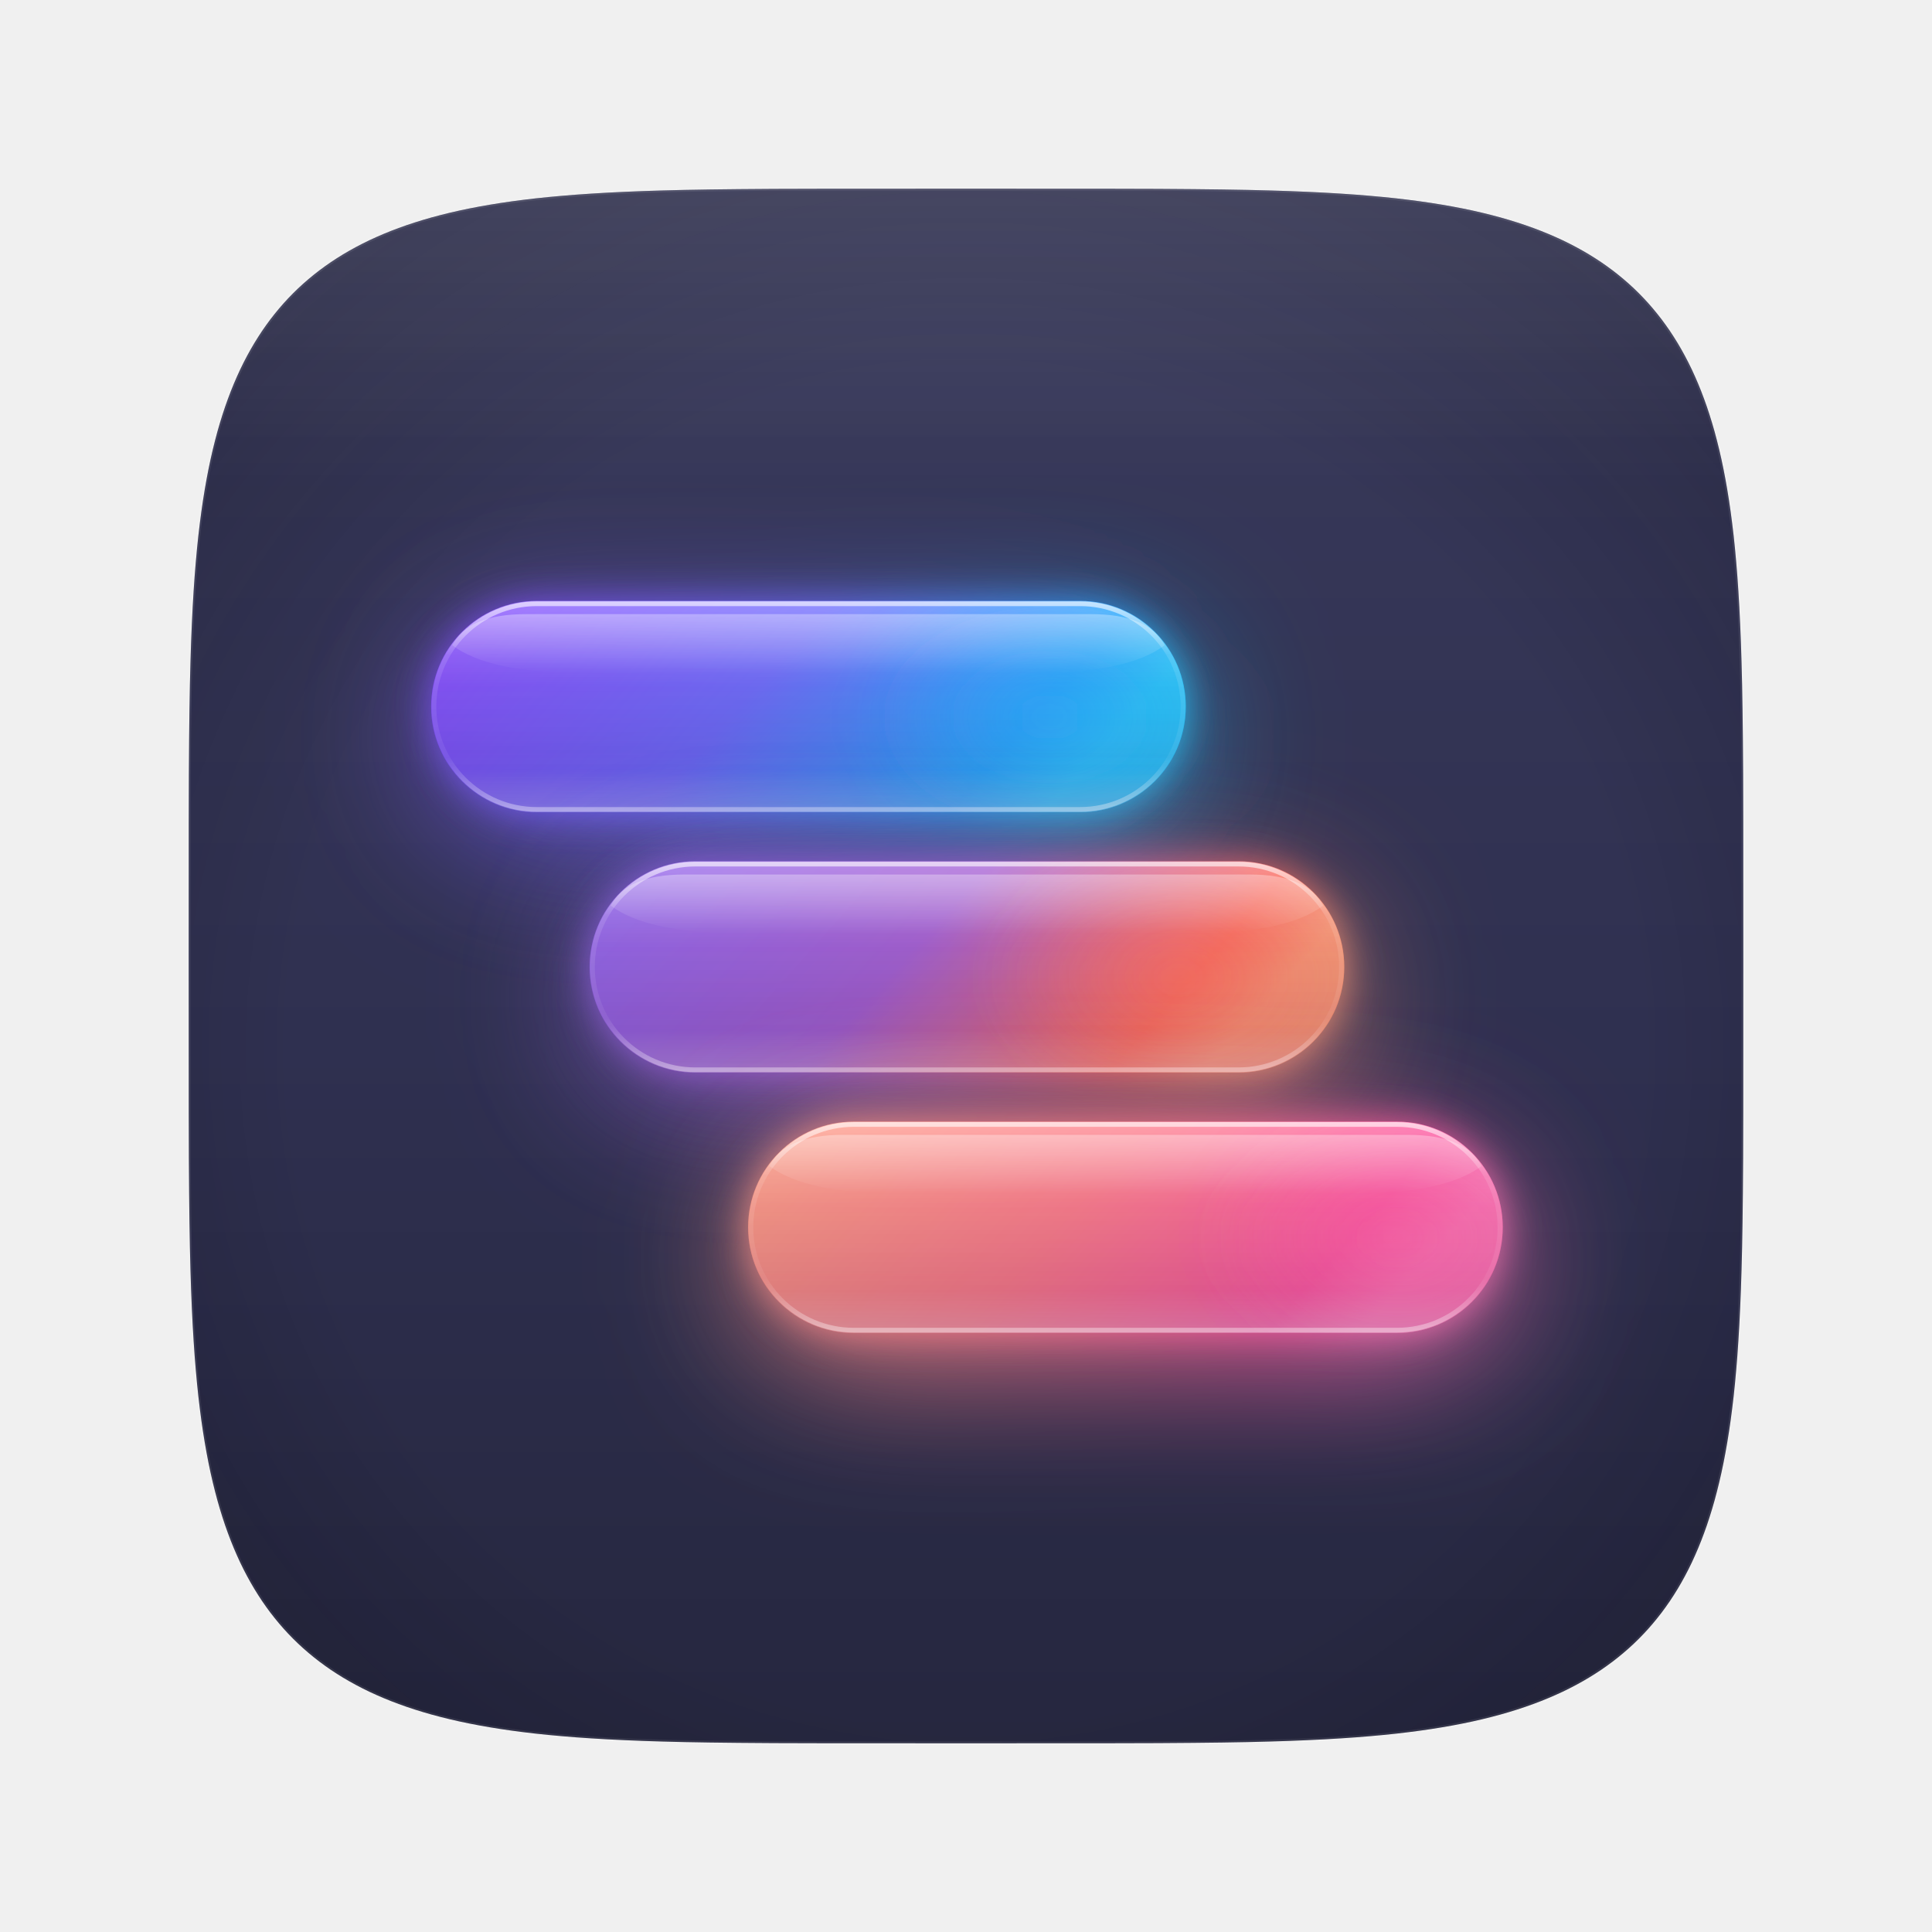
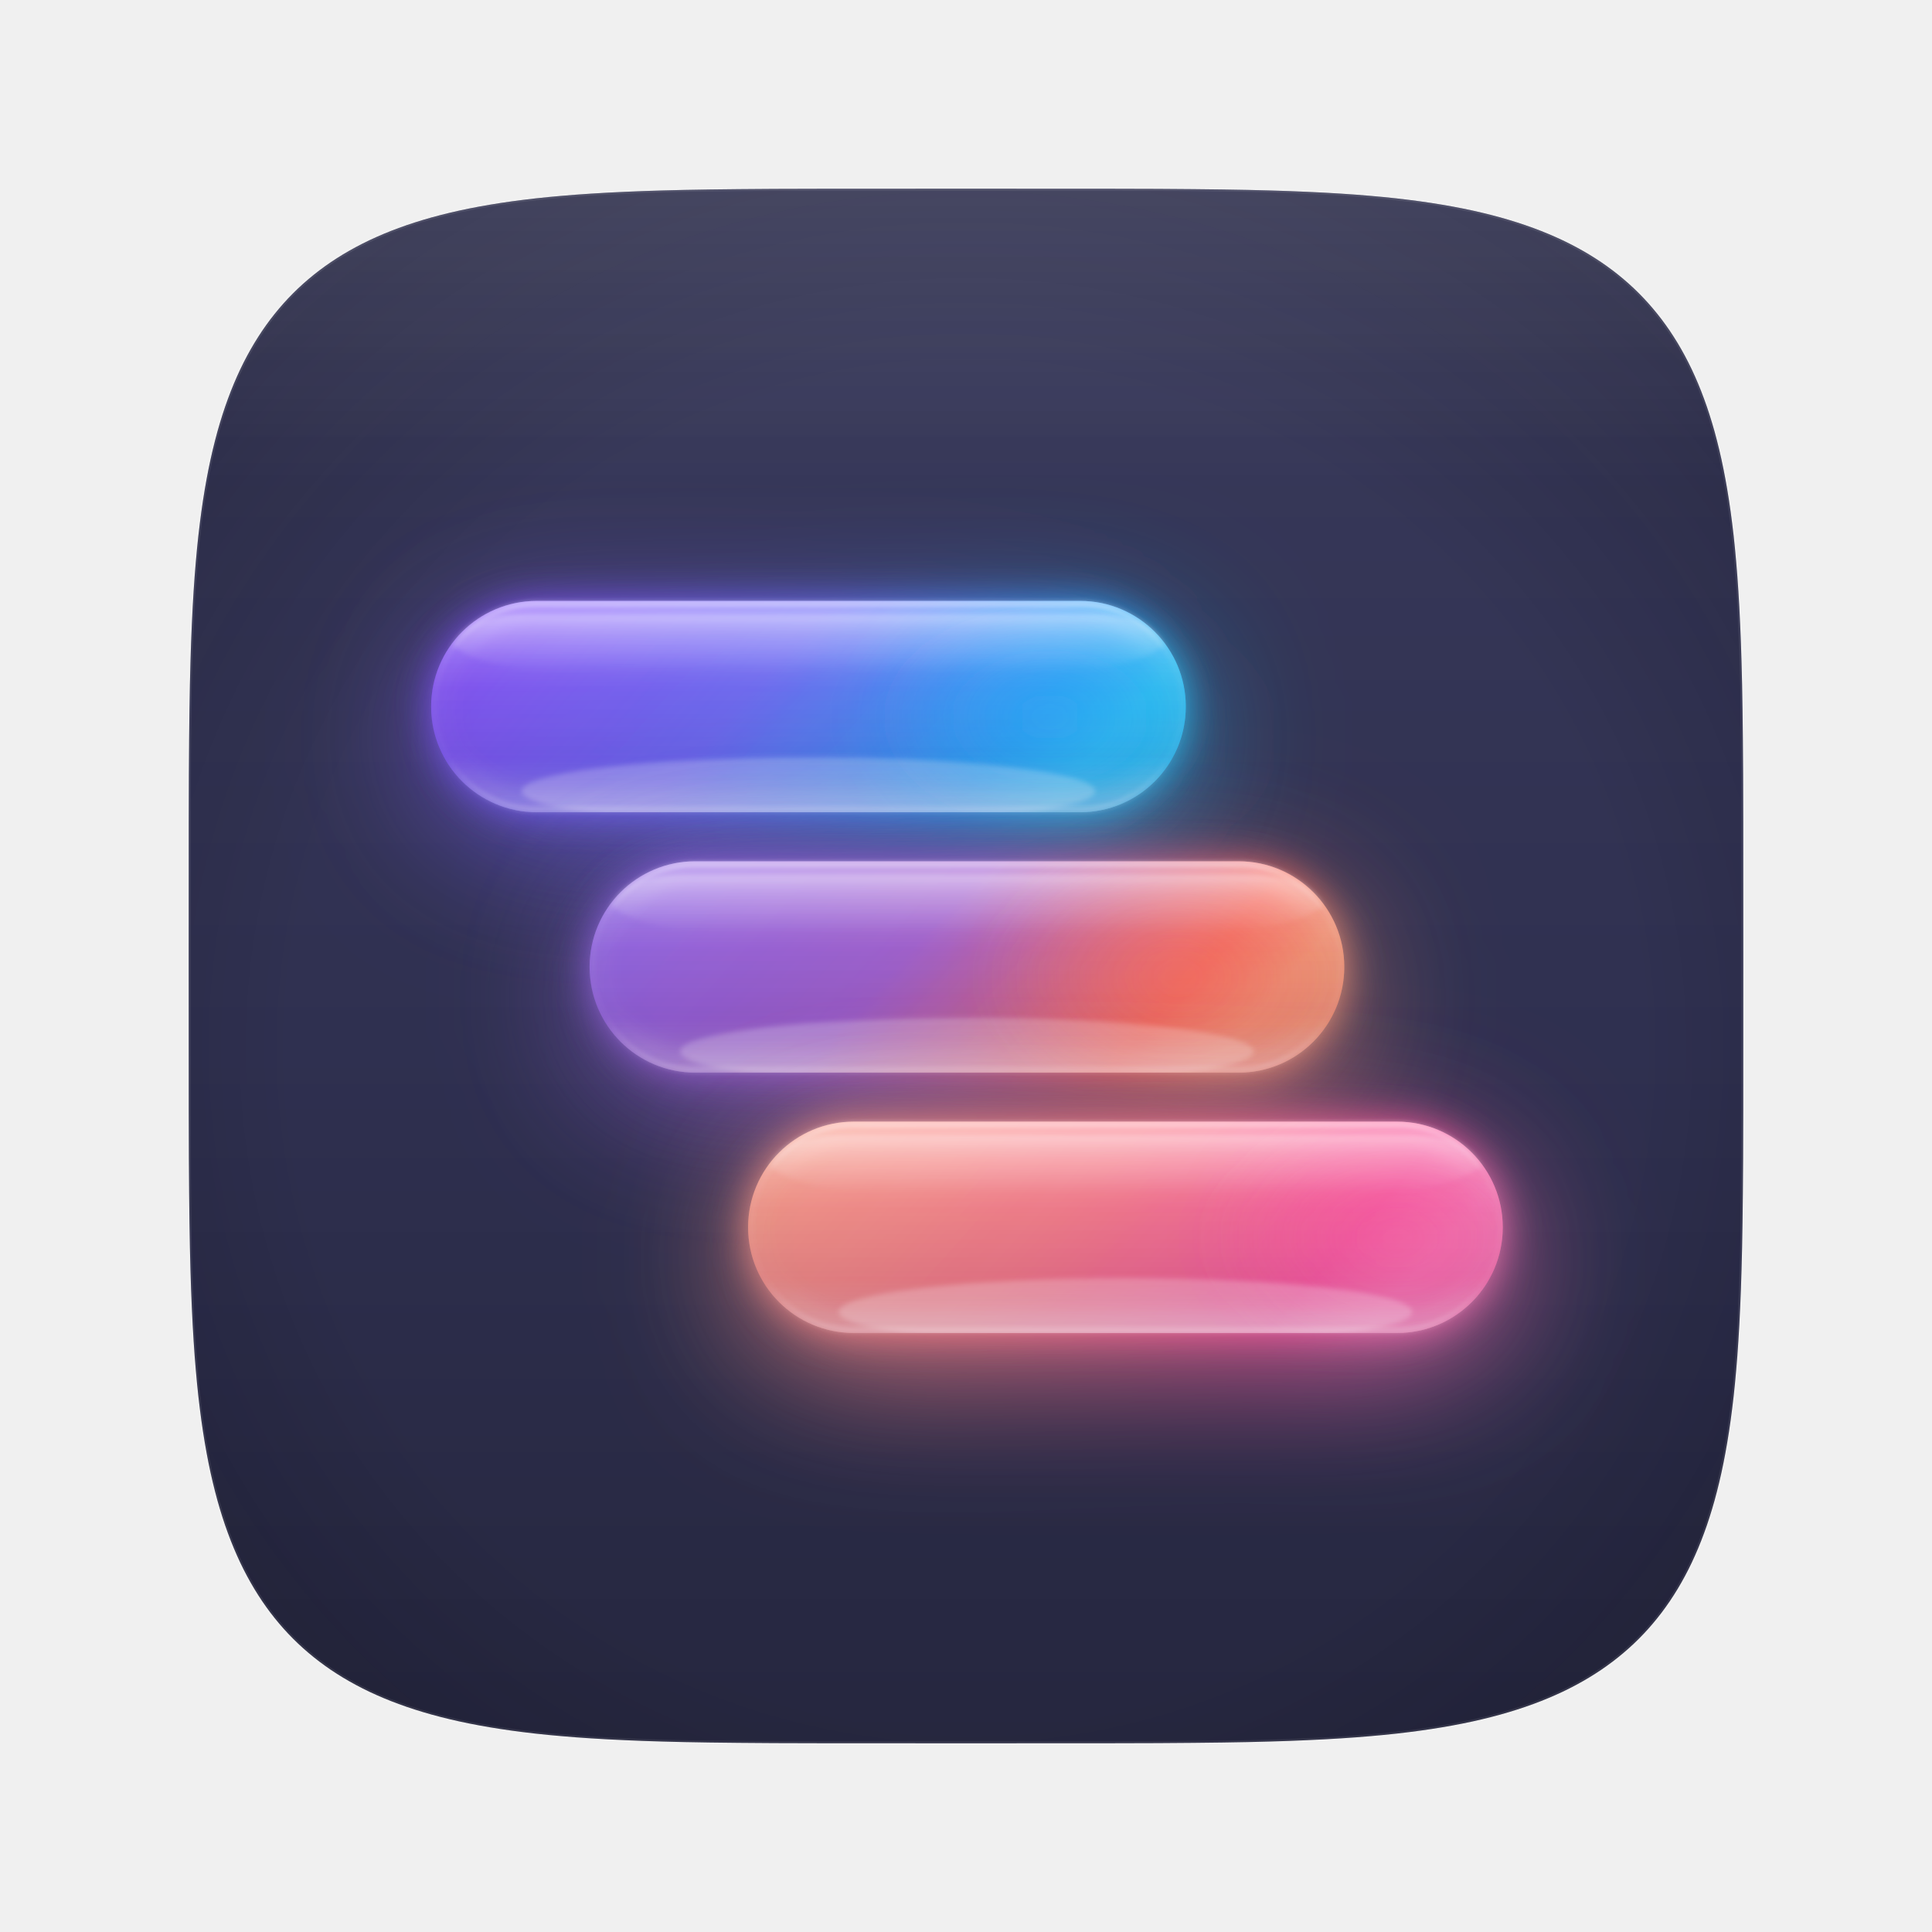
<svg xmlns="http://www.w3.org/2000/svg" width="1024" height="1024" viewBox="0 0 1024 1024">
  <defs>
    <clipPath id="sq">
      <path d="M924.00,512.00 L923.97,588.27 L923.90,613.80 L923.76,632.52 L923.58,647.85 L923.35,661.06 L923.06,672.78 L922.72,683.40 L922.32,693.15 L921.88,702.20 L921.38,710.65 L920.83,718.61 L920.22,726.13 L919.57,733.28 L918.86,740.08 L918.09,746.59 L917.27,752.83 L916.40,758.81 L915.47,764.57 L914.49,770.13 L913.46,775.48 L912.37,780.66 L911.22,785.67 L910.02,790.51 L908.77,795.21 L907.45,799.77 L906.08,804.19 L904.66,808.48 L903.17,812.65 L901.63,816.71 L900.03,820.65 L898.37,824.49 L896.66,828.22 L894.88,831.85 L893.04,835.38 L891.14,838.82 L889.18,842.17 L887.15,845.43 L885.07,848.61 L882.91,851.70 L880.70,854.71 L878.41,857.64 L876.06,860.49 L873.65,863.27 L871.16,865.97 L868.60,868.60 L865.97,871.16 L863.27,873.65 L860.49,876.06 L857.64,878.41 L854.71,880.70 L851.70,882.91 L848.61,885.07 L845.43,887.15 L842.17,889.18 L838.82,891.14 L835.38,893.04 L831.85,894.88 L828.22,896.66 L824.49,898.37 L820.65,900.03 L816.71,901.63 L812.65,903.17 L808.48,904.66 L804.19,906.08 L799.77,907.45 L795.21,908.77 L790.51,910.02 L785.67,911.22 L780.66,912.37 L775.48,913.46 L770.13,914.49 L764.57,915.47 L758.81,916.40 L752.83,917.27 L746.59,918.09 L740.08,918.86 L733.28,919.57 L726.13,920.22 L718.61,920.83 L710.65,921.38 L702.20,921.88 L693.15,922.32 L683.40,922.72 L672.78,923.06 L661.06,923.35 L647.85,923.58 L632.52,923.76 L613.80,923.90 L588.27,923.97 L512.00,924.00 L435.73,923.97 L410.20,923.90 L391.48,923.76 L376.15,923.58 L362.94,923.35 L351.22,923.06 L340.60,922.72 L330.85,922.32 L321.80,921.88 L313.35,921.38 L305.39,920.83 L297.87,920.22 L290.72,919.57 L283.92,918.86 L277.41,918.09 L271.17,917.27 L265.19,916.40 L259.43,915.47 L253.87,914.49 L248.52,913.46 L243.34,912.37 L238.33,911.22 L233.49,910.02 L228.79,908.77 L224.23,907.45 L219.81,906.08 L215.52,904.66 L211.35,903.17 L207.29,901.63 L203.35,900.03 L199.51,898.37 L195.78,896.66 L192.15,894.88 L188.62,893.04 L185.18,891.14 L181.83,889.18 L178.57,887.15 L175.39,885.07 L172.30,882.91 L169.29,880.70 L166.36,878.41 L163.51,876.06 L160.73,873.65 L158.03,871.16 L155.40,868.60 L152.84,865.97 L150.35,863.27 L147.94,860.49 L145.59,857.64 L143.30,854.71 L141.09,851.70 L138.93,848.61 L136.85,845.43 L134.82,842.17 L132.86,838.82 L130.96,835.38 L129.12,831.85 L127.34,828.22 L125.63,824.49 L123.97,820.65 L122.37,816.71 L120.83,812.65 L119.34,808.48 L117.92,804.19 L116.55,799.77 L115.23,795.21 L113.98,790.51 L112.78,785.67 L111.63,780.66 L110.54,775.48 L109.51,770.13 L108.53,764.57 L107.60,758.81 L106.73,752.83 L105.91,746.59 L105.14,740.08 L104.43,733.28 L103.78,726.13 L103.17,718.61 L102.62,710.65 L102.12,702.20 L101.68,693.15 L101.28,683.40 L100.94,672.78 L100.65,661.06 L100.42,647.85 L100.24,632.52 L100.10,613.80 L100.03,588.27 L100.00,512.00 L100.03,435.73 L100.10,410.20 L100.24,391.48 L100.42,376.15 L100.65,362.94 L100.94,351.22 L101.28,340.60 L101.68,330.85 L102.12,321.80 L102.62,313.35 L103.17,305.39 L103.78,297.87 L104.43,290.72 L105.14,283.92 L105.91,277.41 L106.73,271.17 L107.60,265.19 L108.53,259.43 L109.51,253.87 L110.54,248.52 L111.63,243.34 L112.78,238.33 L113.98,233.49 L115.23,228.79 L116.55,224.23 L117.92,219.81 L119.34,215.52 L120.83,211.35 L122.37,207.29 L123.97,203.35 L125.63,199.51 L127.34,195.78 L129.12,192.15 L130.96,188.62 L132.86,185.18 L134.82,181.83 L136.85,178.57 L138.93,175.39 L141.09,172.30 L143.30,169.29 L145.59,166.36 L147.94,163.51 L150.35,160.73 L152.84,158.03 L155.40,155.40 L158.03,152.84 L160.73,150.35 L163.51,147.94 L166.36,145.59 L169.29,143.30 L172.30,141.09 L175.39,138.93 L178.57,136.85 L181.83,134.82 L185.18,132.86 L188.62,130.96 L192.15,129.12 L195.78,127.34 L199.51,125.63 L203.35,123.97 L207.29,122.37 L211.35,120.83 L215.52,119.34 L219.81,117.92 L224.23,116.55 L228.79,115.23 L233.49,113.98 L238.33,112.78 L243.34,111.63 L248.52,110.54 L253.87,109.51 L259.43,108.53 L265.19,107.60 L271.17,106.73 L277.41,105.91 L283.92,105.14 L290.72,104.43 L297.87,103.78 L305.39,103.17 L313.35,102.62 L321.80,102.12 L330.85,101.68 L340.60,101.28 L351.22,100.94 L362.94,100.65 L376.15,100.42 L391.48,100.24 L410.20,100.10 L435.73,100.03 L512.00,100.00 L588.27,100.03 L613.80,100.10 L632.52,100.24 L647.85,100.42 L661.06,100.65 L672.78,100.94 L683.40,101.28 L693.15,101.68 L702.20,102.12 L710.65,102.62 L718.61,103.17 L726.13,103.78 L733.28,104.43 L740.08,105.14 L746.59,105.91 L752.83,106.73 L758.81,107.60 L764.57,108.53 L770.13,109.51 L775.48,110.54 L780.66,111.63 L785.67,112.78 L790.51,113.98 L795.21,115.23 L799.77,116.55 L804.19,117.92 L808.48,119.34 L812.65,120.83 L816.71,122.37 L820.65,123.97 L824.49,125.63 L828.22,127.34 L831.85,129.12 L835.38,130.96 L838.82,132.86 L842.17,134.82 L845.43,136.85 L848.61,138.93 L851.70,141.09 L854.71,143.30 L857.64,145.59 L860.49,147.94 L863.27,150.35 L865.97,152.84 L868.60,155.40 L871.16,158.03 L873.65,160.73 L876.06,163.51 L878.41,166.36 L880.70,169.29 L882.91,172.30 L885.07,175.39 L887.15,178.57 L889.18,181.83 L891.14,185.18 L893.04,188.62 L894.88,192.15 L896.66,195.78 L898.37,199.51 L900.03,203.35 L901.63,207.29 L903.17,211.35 L904.66,215.52 L906.08,219.81 L907.45,224.23 L908.77,228.79 L910.02,233.49 L911.22,238.33 L912.37,243.34 L913.46,248.52 L914.49,253.87 L915.47,259.43 L916.40,265.19 L917.27,271.17 L918.09,277.41 L918.86,283.92 L919.57,290.72 L920.22,297.87 L920.83,305.39 L921.38,313.35 L921.88,321.80 L922.32,330.85 L922.72,340.60 L923.06,351.22 L923.35,362.94 L923.58,376.15 L923.76,391.48 L923.90,410.20 L923.97,435.73Z" />
    </clipPath>
    <linearGradient id="bg" x1="0" y1="0" x2="0" y2="1">
      <stop offset="0" stop-color="#3A3B5C" />
      <stop offset=".55" stop-color="#2F3050" />
      <stop offset="1" stop-color="#25263E" />
    </linearGradient>
    <radialGradient id="vig" cx=".5" cy=".55" r=".75">
      <stop offset=".55" stop-color="#000" stop-opacity="0" />
      <stop offset="1" stop-color="#0d0d1e" stop-opacity=".35" />
    </radialGradient>
    <linearGradient id="topsheen" x1="0" y1="0" x2="0" y2="1">
      <stop offset="0" stop-color="#fff" stop-opacity=".10" />
      <stop offset=".35" stop-color="#fff" stop-opacity="0" />
    </linearGradient>
    <linearGradient id="depth" x1="0" y1="0" x2="0" y2="1">
      <stop offset="0" stop-color="#000" stop-opacity="0" />
      <stop offset="1" stop-color="#1b0f3a" stop-opacity=".18" />
    </linearGradient>
    <linearGradient id="rim" x1="0" y1="0" x2="0" y2="1">
      <stop offset="0" stop-color="#fff" stop-opacity=".62" />
      <stop offset=".25" stop-color="#fff" stop-opacity=".12" />
      <stop offset=".75" stop-color="#fff" stop-opacity=".06" />
      <stop offset="1" stop-color="#fff" stop-opacity=".38" />
    </linearGradient>
    <linearGradient id="sheen" x1="0" y1="0" x2="0" y2="1">
      <stop offset="0" stop-color="#fff" stop-opacity=".32" />
      <stop offset="1" stop-color="#fff" stop-opacity="0" />
    </linearGradient>
    <filter id="blurL" x="-40%" y="-120%" width="180%" height="340%">
      <feGaussianBlur stdDeviation="38" />
    </filter>
    <filter id="blurM" x="-50%" y="-100%" width="200%" height="300%">
      <feGaussianBlur stdDeviation="14" />
    </filter>
+     <filter id="blurE" x="-10%" y="-40%" width="120%" height="180%">
+       <feGaussianBlur stdDeviation="5" />
+     </filter>
+     <filter id="blurR" x="-5%" y="-30%" width="110%" height="160%">
+       <feGaussianBlur stdDeviation="1.4" />
+     </filter>
    <filter id="blurS" x="-20%" y="-60%" width="140%" height="220%">
      <feGaussianBlur stdDeviation="10" />
    </filter>
    <linearGradient id="g1" x1="0" y1="0" x2="1" y2="0.25">
      <stop offset="0" stop-color="#8B4BFF" />
      <stop offset=".5" stop-color="#6F6CFF" />
      <stop offset=".88" stop-color="#2AA9FF" />
      <stop offset="1" stop-color="#2ACBFF" />
    </linearGradient>
    <linearGradient id="body1" x1="0" y1="0" x2="0" y2="1">
-       <stop offset="0" stop-color="#fff" stop-opacity=".26" />
-       <stop offset=".4" stop-color="#fff" stop-opacity=".03" />
-       <stop offset=".8" stop-color="#fff" stop-opacity="0" />
+       <stop offset="0" stop-color="#fff" stop-opacity=".30" />
+       <stop offset=".42" stop-color="#fff" stop-opacity=".05" />
+       <stop offset=".75" stop-color="#fff" stop-opacity=".02" />
      <stop offset="1" stop-color="#fff" stop-opacity=".22" />
    </linearGradient>
    <radialGradient id="bloom1">
      <stop offset="0" stop-color="#2AA9FF" stop-opacity=".5" />
      <stop offset="1" stop-color="#2AA9FF" stop-opacity="0" />
    </radialGradient>
    <clipPath id="clip1">
      <rect x="228.5" y="318.5" width="400" height="112" rx="56" />
    </clipPath>
    <linearGradient id="g2" x1="0" y1="0" x2="1" y2="0.25">
      <stop offset="0" stop-color="#9166F0" />
      <stop offset=".5" stop-color="#A660D6" />
      <stop offset=".88" stop-color="#FF6E60" />
      <stop offset="1" stop-color="#FF9B78" />
    </linearGradient>
    <linearGradient id="body2" x1="0" y1="0" x2="0" y2="1">
-       <stop offset="0" stop-color="#fff" stop-opacity=".26" />
-       <stop offset=".4" stop-color="#fff" stop-opacity=".03" />
-       <stop offset=".8" stop-color="#fff" stop-opacity="0" />
+       <stop offset="0" stop-color="#fff" stop-opacity=".30" />
+       <stop offset=".42" stop-color="#fff" stop-opacity=".05" />
+       <stop offset=".75" stop-color="#fff" stop-opacity=".02" />
      <stop offset="1" stop-color="#fff" stop-opacity=".22" />
    </linearGradient>
    <radialGradient id="bloom2">
      <stop offset="0" stop-color="#FF6E60" stop-opacity=".5" />
      <stop offset="1" stop-color="#FF6E60" stop-opacity="0" />
    </radialGradient>
    <clipPath id="clip2">
      <rect x="312.5" y="456.5" width="400" height="112" rx="56" />
    </clipPath>
    <linearGradient id="g3" x1="0" y1="0" x2="1" y2="0.25">
      <stop offset="0" stop-color="#FFA087" />
      <stop offset=".5" stop-color="#FF7C8C" />
      <stop offset=".88" stop-color="#FF5AA3" />
      <stop offset="1" stop-color="#FF78B8" />
    </linearGradient>
    <linearGradient id="body3" x1="0" y1="0" x2="0" y2="1">
-       <stop offset="0" stop-color="#fff" stop-opacity=".26" />
-       <stop offset=".4" stop-color="#fff" stop-opacity=".03" />
-       <stop offset=".8" stop-color="#fff" stop-opacity="0" />
+       <stop offset="0" stop-color="#fff" stop-opacity=".30" />
+       <stop offset=".42" stop-color="#fff" stop-opacity=".05" />
+       <stop offset=".75" stop-color="#fff" stop-opacity=".02" />
      <stop offset="1" stop-color="#fff" stop-opacity=".22" />
    </linearGradient>
    <radialGradient id="bloom3">
      <stop offset="0" stop-color="#FF5AA3" stop-opacity=".5" />
      <stop offset="1" stop-color="#FF5AA3" stop-opacity="0" />
    </radialGradient>
    <clipPath id="clip3">
      <rect x="396.5" y="594.5" width="400" height="112" rx="56" />
    </clipPath>
  </defs>
  <g clip-path="url(#sq)">
    <rect x="80" y="80" width="864" height="864" fill="url(#bg)" />
    <rect x="80" y="80" width="864" height="864" fill="url(#vig)" />
    <rect x="80" y="80" width="864" height="500" fill="url(#topsheen)" />
    <g id="row1">
      <rect x="228.5" y="334.5" width="400" height="112" rx="56" fill="url(#g1)" filter="url(#blurL)" opacity="0.7" />
      <rect x="228.5" y="318.5" width="400" height="112" rx="56" fill="url(#g1)" filter="url(#blurS)" opacity=".8" />
-       <rect x="228.5" y="318.5" width="400" height="112" rx="56" fill="url(#g1)" />
+       <rect x="228.5" y="318.5" width="400" height="112" rx="56" fill="url(#g1)" opacity=".93" />
      <rect x="228.5" y="318.5" width="400" height="112" rx="56" fill="url(#body1)" style="mix-blend-mode:screen" />
      <rect x="228.5" y="318.5" width="400" height="112" rx="56" fill="url(#depth)" />
      <ellipse cx="556.5" cy="380.1" rx="104.0" ry="69.44" fill="url(#bloom1)" clip-path="url(#clip1)" filter="url(#blurM)" />
-       <rect x="230.0" y="320.0" width="397" height="109" rx="54.5" fill="none" stroke="url(#rim)" stroke-width="2.5" />
-       <path d="M278.9,325.5 H578.1 Q608.9,325.5 617.3,342.02 Q597.7,356.58 550.1,356.58 H306.9 Q259.3,356.58 239.7,342.02 Q248.1,325.5 278.9,325.5Z" fill="url(#sheen)" />
+       <rect x="233.5" y="323.5" width="390" height="102" rx="51" fill="none" stroke="url(#rim)" stroke-width="9" opacity=".45" filter="url(#blurE)" clip-path="url(#clip1)" />
+       <rect x="230.0" y="320.0" width="397" height="109" rx="54.5" fill="none" stroke="url(#rim)" stroke-width="2.5" opacity=".7" filter="url(#blurR)" />
+       <ellipse cx="428.5" cy="419.3" rx="152.0" ry="17.92" fill="#fff" opacity=".22" filter="url(#blurR)" clip-path="url(#clip1)" />
+       <path d="M278.9,325.5 H578.1 Q608.9,325.5 617.3,342.02 Q597.7,356.58 550.1,356.58 H306.9 Q259.3,356.58 239.7,342.02 Q248.1,325.5 278.9,325.5Z" fill="url(#sheen)" filter="url(#blurR)" />
    </g>
    <g id="row2">
      <rect x="312.5" y="472.5" width="400" height="112" rx="56" fill="url(#g2)" filter="url(#blurL)" opacity="0.7" />
      <rect x="312.5" y="456.5" width="400" height="112" rx="56" fill="url(#g2)" filter="url(#blurS)" opacity=".8" />
-       <rect x="312.5" y="456.5" width="400" height="112" rx="56" fill="url(#g2)" />
+       <rect x="312.5" y="456.5" width="400" height="112" rx="56" fill="url(#g2)" opacity=".93" />
      <rect x="312.5" y="456.5" width="400" height="112" rx="56" fill="url(#body2)" style="mix-blend-mode:screen" />
      <rect x="312.5" y="456.5" width="400" height="112" rx="56" fill="url(#depth)" />
      <ellipse cx="624.5" cy="518.1" rx="104.0" ry="69.44" fill="url(#bloom2)" clip-path="url(#clip2)" filter="url(#blurM)" />
-       <rect x="314.0" y="458.0" width="397" height="109" rx="54.5" fill="none" stroke="url(#rim)" stroke-width="2.5" />
-       <path d="M362.9,463.5 H662.1 Q692.9,463.5 701.3,480.02 Q681.7,494.58 634.1,494.58 H390.9 Q343.3,494.58 323.7,480.02 Q332.1,463.5 362.9,463.5Z" fill="url(#sheen)" />
+       <rect x="317.5" y="461.5" width="390" height="102" rx="51" fill="none" stroke="url(#rim)" stroke-width="9" opacity=".45" filter="url(#blurE)" clip-path="url(#clip2)" />
+       <rect x="314.0" y="458.0" width="397" height="109" rx="54.5" fill="none" stroke="url(#rim)" stroke-width="2.5" opacity=".7" filter="url(#blurR)" />
+       <ellipse cx="512.5" cy="557.3" rx="152.0" ry="17.92" fill="#fff" opacity=".22" filter="url(#blurR)" clip-path="url(#clip2)" />
+       <path d="M362.9,463.5 H662.1 Q692.9,463.5 701.3,480.02 Q681.7,494.58 634.1,494.58 H390.9 Q343.3,494.58 323.7,480.02 Q332.1,463.5 362.9,463.5Z" fill="url(#sheen)" filter="url(#blurR)" />
    </g>
    <g id="row3">
      <rect x="396.5" y="610.5" width="400" height="112" rx="56" fill="url(#g3)" filter="url(#blurL)" opacity="0.85" />
      <rect x="396.5" y="594.5" width="400" height="112" rx="56" fill="url(#g3)" filter="url(#blurS)" opacity=".8" />
-       <rect x="396.5" y="594.5" width="400" height="112" rx="56" fill="url(#g3)" />
+       <rect x="396.5" y="594.5" width="400" height="112" rx="56" fill="url(#g3)" opacity=".93" />
      <rect x="396.5" y="594.5" width="400" height="112" rx="56" fill="url(#body3)" style="mix-blend-mode:screen" />
      <rect x="396.5" y="594.5" width="400" height="112" rx="56" fill="url(#depth)" />
      <ellipse cx="740.5" cy="656.1" rx="104.0" ry="69.44" fill="url(#bloom3)" clip-path="url(#clip3)" filter="url(#blurM)" />
-       <rect x="398.0" y="596.0" width="397" height="109" rx="54.5" fill="none" stroke="url(#rim)" stroke-width="2.5" />
-       <path d="M446.9,601.5 H746.1 Q776.9,601.5 785.3,618.02 Q765.7,632.58 718.1,632.58 H474.9 Q427.3,632.58 407.7,618.02 Q416.1,601.5 446.9,601.5Z" fill="url(#sheen)" />
+       <rect x="401.5" y="599.5" width="390" height="102" rx="51" fill="none" stroke="url(#rim)" stroke-width="9" opacity=".45" filter="url(#blurE)" clip-path="url(#clip3)" />
+       <rect x="398.0" y="596.0" width="397" height="109" rx="54.5" fill="none" stroke="url(#rim)" stroke-width="2.5" opacity=".7" filter="url(#blurR)" />
+       <ellipse cx="596.5" cy="695.3" rx="152.0" ry="17.92" fill="#fff" opacity=".22" filter="url(#blurR)" clip-path="url(#clip3)" />
+       <path d="M446.9,601.5 H746.1 Q776.9,601.5 785.3,618.02 Q765.7,632.58 718.1,632.58 H474.9 Q427.3,632.58 407.7,618.02 Q416.1,601.5 446.9,601.5Z" fill="url(#sheen)" filter="url(#blurR)" />
    </g>
  </g>
  <path d="M924.00,512.00 L923.97,588.27 L923.90,613.80 L923.76,632.52 L923.58,647.85 L923.35,661.06 L923.06,672.78 L922.72,683.40 L922.32,693.15 L921.88,702.20 L921.38,710.65 L920.83,718.61 L920.22,726.13 L919.57,733.28 L918.86,740.08 L918.09,746.59 L917.27,752.83 L916.40,758.81 L915.47,764.57 L914.49,770.13 L913.46,775.48 L912.37,780.66 L911.22,785.67 L910.02,790.51 L908.77,795.21 L907.45,799.77 L906.08,804.19 L904.66,808.48 L903.17,812.65 L901.63,816.71 L900.03,820.65 L898.37,824.49 L896.66,828.22 L894.88,831.85 L893.04,835.38 L891.14,838.82 L889.18,842.17 L887.15,845.43 L885.07,848.61 L882.91,851.70 L880.70,854.71 L878.41,857.64 L876.06,860.49 L873.65,863.27 L871.16,865.97 L868.60,868.60 L865.97,871.16 L863.27,873.65 L860.49,876.06 L857.64,878.41 L854.71,880.70 L851.70,882.91 L848.61,885.07 L845.43,887.15 L842.17,889.18 L838.82,891.14 L835.38,893.04 L831.85,894.88 L828.22,896.66 L824.49,898.37 L820.65,900.03 L816.71,901.63 L812.65,903.17 L808.48,904.66 L804.19,906.08 L799.77,907.45 L795.21,908.77 L790.51,910.02 L785.67,911.22 L780.66,912.37 L775.48,913.46 L770.13,914.49 L764.57,915.47 L758.81,916.40 L752.83,917.27 L746.59,918.09 L740.08,918.86 L733.28,919.57 L726.13,920.22 L718.61,920.83 L710.65,921.38 L702.20,921.88 L693.15,922.32 L683.40,922.72 L672.78,923.06 L661.06,923.35 L647.85,923.58 L632.52,923.76 L613.80,923.90 L588.27,923.97 L512.00,924.00 L435.73,923.97 L410.20,923.90 L391.48,923.76 L376.15,923.58 L362.94,923.35 L351.22,923.06 L340.60,922.72 L330.85,922.32 L321.80,921.88 L313.35,921.38 L305.39,920.83 L297.87,920.22 L290.72,919.57 L283.92,918.86 L277.41,918.09 L271.17,917.27 L265.19,916.40 L259.43,915.47 L253.87,914.49 L248.52,913.46 L243.34,912.37 L238.33,911.22 L233.49,910.02 L228.79,908.77 L224.23,907.45 L219.81,906.08 L215.52,904.66 L211.35,903.17 L207.29,901.63 L203.35,900.03 L199.51,898.37 L195.78,896.66 L192.15,894.88 L188.62,893.04 L185.18,891.14 L181.83,889.18 L178.57,887.15 L175.39,885.07 L172.30,882.91 L169.29,880.70 L166.36,878.41 L163.51,876.06 L160.73,873.65 L158.03,871.16 L155.40,868.60 L152.84,865.97 L150.35,863.27 L147.94,860.49 L145.59,857.64 L143.30,854.71 L141.09,851.70 L138.93,848.61 L136.85,845.43 L134.82,842.17 L132.86,838.82 L130.96,835.38 L129.12,831.85 L127.34,828.22 L125.63,824.49 L123.97,820.65 L122.37,816.71 L120.83,812.65 L119.34,808.48 L117.92,804.19 L116.55,799.77 L115.23,795.21 L113.98,790.51 L112.78,785.67 L111.63,780.66 L110.54,775.48 L109.51,770.13 L108.53,764.57 L107.60,758.81 L106.73,752.83 L105.91,746.59 L105.14,740.08 L104.43,733.28 L103.78,726.13 L103.17,718.61 L102.62,710.65 L102.12,702.20 L101.68,693.15 L101.28,683.40 L100.94,672.78 L100.65,661.06 L100.42,647.85 L100.24,632.52 L100.10,613.80 L100.03,588.27 L100.00,512.00 L100.03,435.73 L100.10,410.20 L100.24,391.48 L100.42,376.15 L100.65,362.94 L100.94,351.22 L101.28,340.60 L101.68,330.85 L102.12,321.80 L102.62,313.35 L103.17,305.39 L103.78,297.87 L104.43,290.72 L105.14,283.92 L105.91,277.41 L106.73,271.17 L107.60,265.19 L108.53,259.43 L109.51,253.87 L110.54,248.52 L111.63,243.34 L112.78,238.33 L113.98,233.49 L115.23,228.79 L116.55,224.23 L117.92,219.81 L119.34,215.52 L120.83,211.35 L122.37,207.29 L123.97,203.35 L125.63,199.51 L127.34,195.78 L129.12,192.15 L130.96,188.62 L132.86,185.18 L134.82,181.83 L136.85,178.57 L138.93,175.39 L141.09,172.30 L143.30,169.29 L145.59,166.36 L147.94,163.51 L150.35,160.73 L152.84,158.03 L155.40,155.40 L158.03,152.84 L160.73,150.35 L163.51,147.94 L166.36,145.59 L169.29,143.30 L172.30,141.09 L175.39,138.93 L178.57,136.85 L181.83,134.82 L185.18,132.86 L188.62,130.96 L192.15,129.12 L195.78,127.34 L199.51,125.63 L203.35,123.97 L207.29,122.37 L211.35,120.83 L215.52,119.34 L219.81,117.92 L224.23,116.55 L228.79,115.23 L233.49,113.98 L238.33,112.78 L243.34,111.63 L248.52,110.54 L253.87,109.51 L259.43,108.53 L265.19,107.60 L271.17,106.73 L277.41,105.91 L283.92,105.14 L290.72,104.43 L297.87,103.78 L305.39,103.17 L313.35,102.62 L321.80,102.12 L330.85,101.68 L340.60,101.28 L351.22,100.94 L362.94,100.65 L376.15,100.42 L391.48,100.24 L410.20,100.10 L435.73,100.03 L512.00,100.00 L588.27,100.03 L613.80,100.10 L632.52,100.24 L647.85,100.42 L661.06,100.65 L672.78,100.94 L683.40,101.28 L693.15,101.68 L702.20,102.12 L710.65,102.62 L718.61,103.17 L726.13,103.78 L733.28,104.43 L740.08,105.14 L746.59,105.91 L752.83,106.73 L758.81,107.60 L764.57,108.53 L770.13,109.51 L775.48,110.54 L780.66,111.63 L785.67,112.78 L790.51,113.98 L795.21,115.23 L799.77,116.55 L804.19,117.92 L808.48,119.34 L812.65,120.83 L816.71,122.37 L820.65,123.97 L824.49,125.63 L828.22,127.34 L831.85,129.12 L835.38,130.96 L838.82,132.86 L842.17,134.82 L845.43,136.85 L848.61,138.93 L851.70,141.09 L854.71,143.30 L857.64,145.59 L860.49,147.94 L863.27,150.35 L865.97,152.84 L868.60,155.40 L871.16,158.03 L873.65,160.73 L876.06,163.51 L878.41,166.36 L880.70,169.29 L882.91,172.30 L885.07,175.39 L887.15,178.57 L889.18,181.83 L891.14,185.18 L893.04,188.62 L894.88,192.15 L896.66,195.78 L898.37,199.51 L900.03,203.35 L901.63,207.29 L903.17,211.35 L904.66,215.52 L906.08,219.81 L907.45,224.23 L908.77,228.79 L910.02,233.49 L911.22,238.33 L912.37,243.34 L913.46,248.52 L914.49,253.87 L915.47,259.43 L916.40,265.19 L917.27,271.17 L918.09,277.41 L918.86,283.92 L919.57,290.72 L920.22,297.87 L920.83,305.39 L921.38,313.35 L921.88,321.80 L922.32,330.85 L922.72,340.60 L923.06,351.22 L923.35,362.94 L923.58,376.15 L923.76,391.48 L923.90,410.20 L923.97,435.73Z" fill="none" stroke="#fff" stroke-opacity=".08" stroke-width="2" />
</svg>
